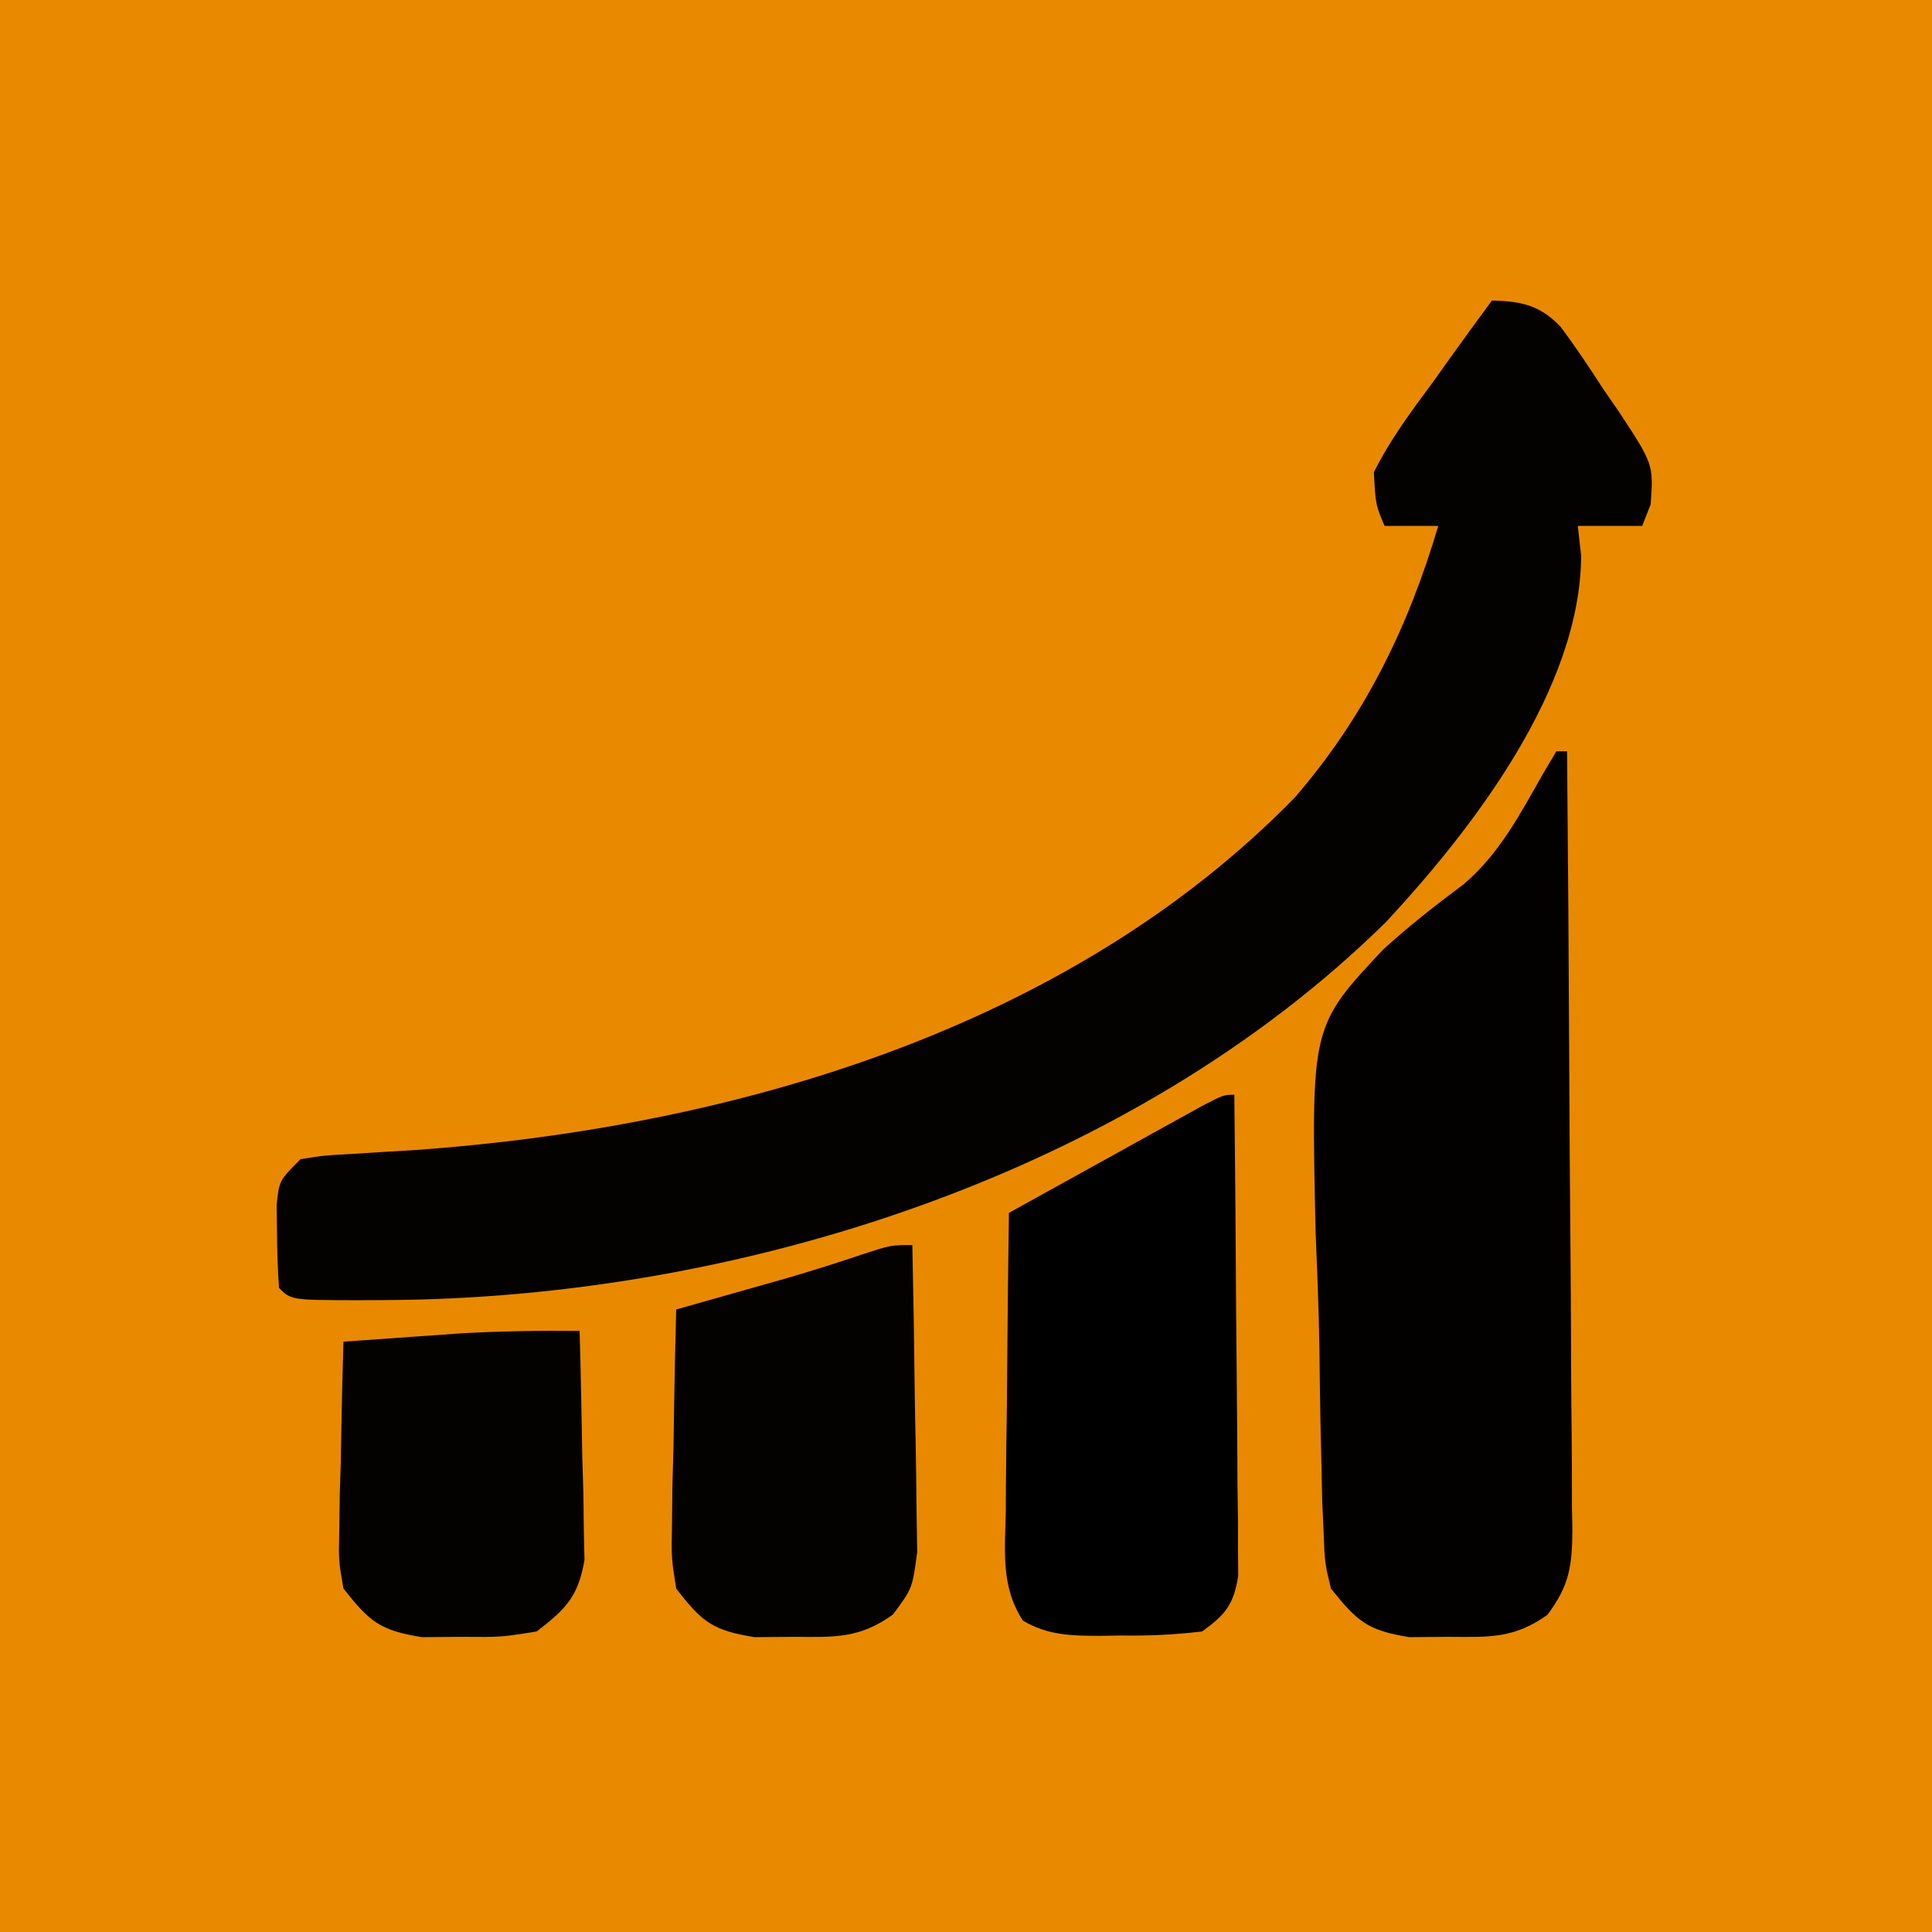
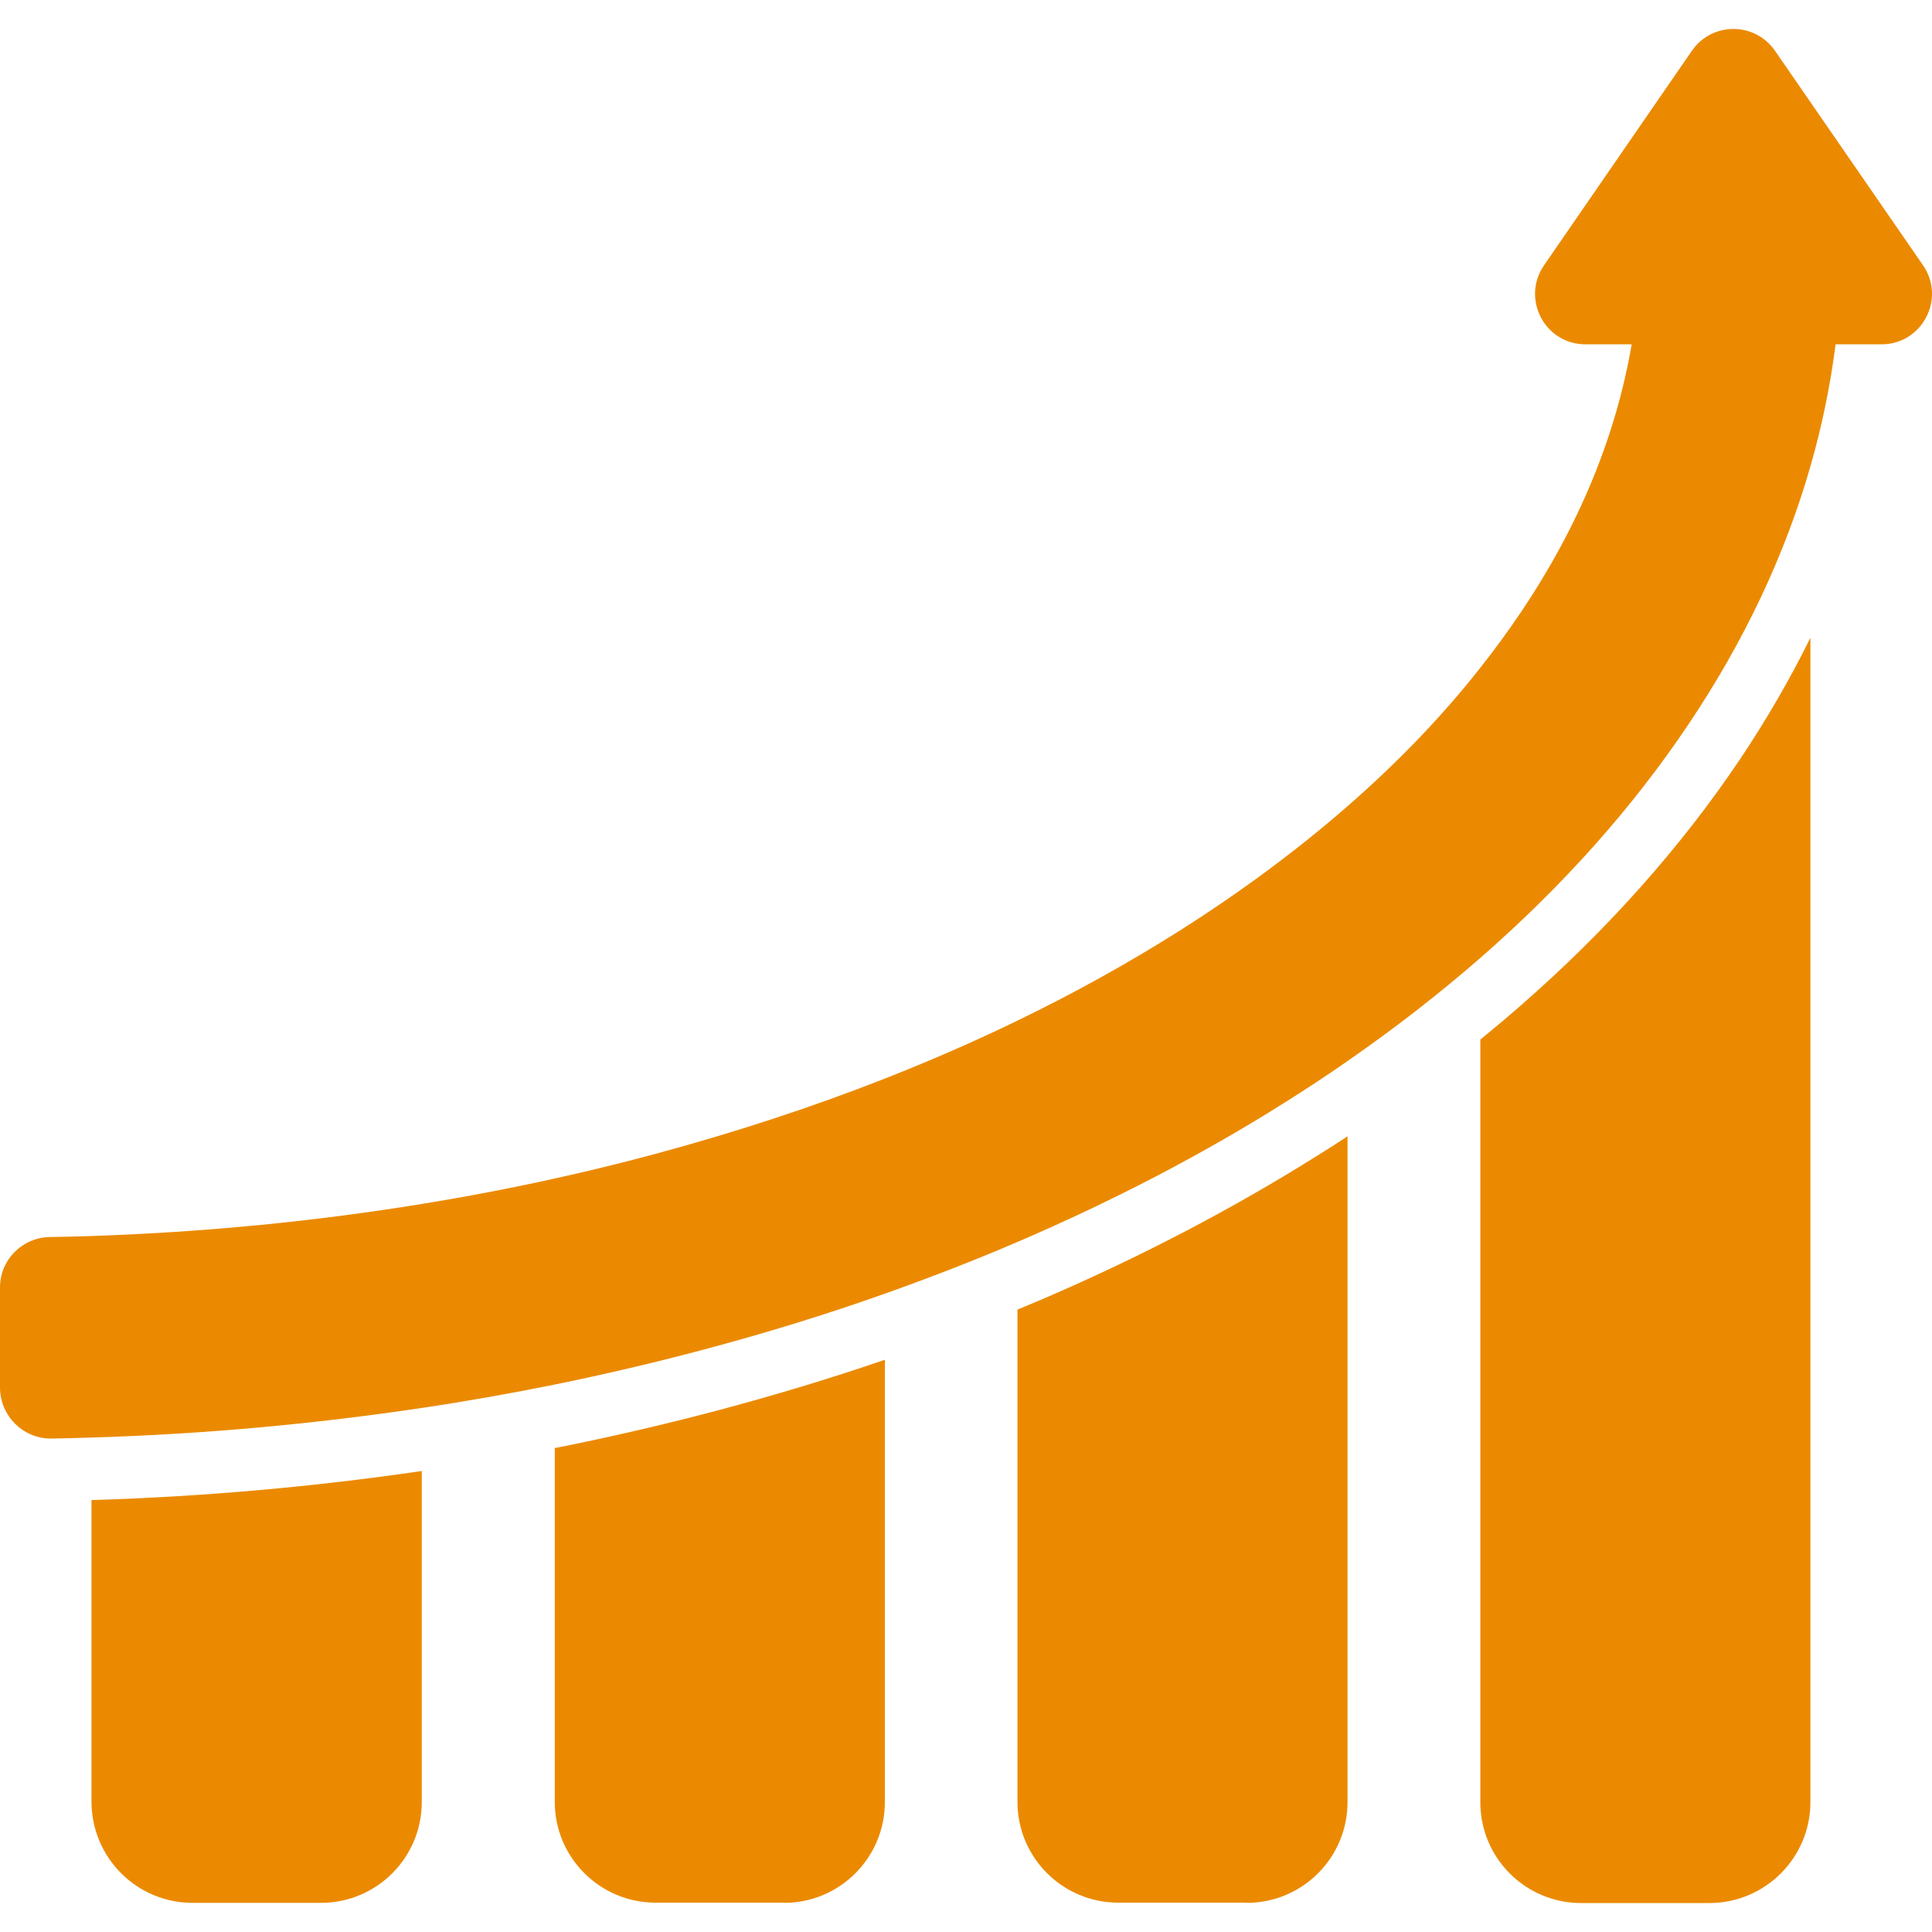
- <svg xmlns="http://www.w3.org/2000/svg" version="1.1" width="180" height="180">
-   <path d="M0 0 C59.4 0 118.8 0 180 0 C180 59.4 180 118.8 180 180 C120.6 180 61.2 180 0 180 C0 120.6 0 61.2 0 0 Z " fill="#E98900" transform="translate(0,0)" />
-   <path d="M0 0 C2.717 0.059 4.442 0.425 6.366 2.408 C7.79 4.308 9.092 6.252 10.375 8.25 C10.838 8.919 11.301 9.588 11.777 10.277 C15.053 15.254 15.053 15.254 14.789 18.984 C14.398 19.982 14.398 19.982 14 21 C12.02 21 10.04 21 8 21 C8.103 21.907 8.206 22.815 8.312 23.75 C8.262 36.178 -1.769 49.181 -9.852 57.883 C-33.713 81.397 -70.165 92.97 -103.062 93.125 C-103.921 93.13 -104.78 93.135 -105.665 93.139 C-111.877 93.123 -111.877 93.123 -113 92 C-113.125 90.358 -113.176 88.709 -113.188 87.062 C-113.202 86.167 -113.216 85.271 -113.23 84.348 C-113 82 -113 82 -111 80 C-108.855 79.653 -108.855 79.653 -106.188 79.508 C-105.204 79.445 -104.22 79.382 -103.206 79.318 C-102.148 79.254 -101.09 79.19 -100 79.125 C-70.668 76.974 -39.458 67.896 -18.367 46.305 C-11.85 38.755 -7.834 30.533 -5 21 C-6.65 21 -8.3 21 -10 21 C-10.84 19.02 -10.84 19.02 -11 16 C-9.511 12.999 -7.55 10.376 -5.562 7.688 C-5.033 6.947 -4.504 6.206 -3.959 5.443 C-2.652 3.619 -1.333 1.805 0 0 Z " fill="#040200" transform="translate(139,28)" />
-   <path d="M0 0 C0.33 0 0.66 0 1 0 C1.093 10.101 1.164 20.201 1.207 30.303 C1.228 34.993 1.256 39.683 1.302 44.373 C1.345 48.899 1.369 53.424 1.38 57.95 C1.387 59.678 1.401 61.405 1.423 63.132 C1.452 65.55 1.456 67.967 1.454 70.386 C1.476 71.458 1.476 71.458 1.498 72.552 C1.47 75.919 1.215 77.711 -0.821 80.443 C-3.914 82.653 -6.235 82.532 -10 82.5 C-11.825 82.515 -11.825 82.515 -13.688 82.531 C-17.624 81.9 -18.544 81.058 -21 78 C-21.575 75.601 -21.575 75.601 -21.676 72.903 C-21.721 71.887 -21.766 70.872 -21.812 69.825 C-21.836 68.73 -21.859 67.636 -21.883 66.508 C-21.91 65.37 -21.938 64.233 -21.966 63.061 C-22.013 60.648 -22.047 58.236 -22.071 55.823 C-22.124 52.169 -22.274 48.526 -22.426 44.875 C-22.853 25.623 -22.853 25.623 -16.122 18.454 C-13.734 16.279 -11.233 14.319 -8.644 12.391 C-5.26 9.528 -3.317 5.726 -1.137 1.914 C-0.762 1.282 -0.386 0.651 0 0 Z " fill="#030100" transform="translate(145,70)" />
-   <path d="M0 0 C0.076 6.639 0.129 13.277 0.165 19.916 C0.18 22.175 0.2 24.434 0.226 26.693 C0.263 29.937 0.28 33.181 0.293 36.426 C0.308 37.438 0.324 38.451 0.34 39.494 C0.34 40.435 0.34 41.376 0.341 42.345 C0.347 43.173 0.354 44.002 0.361 44.855 C-0.091 47.539 -0.816 48.411 -3 50 C-5.6 50.299 -7.907 50.419 -10.5 50.375 C-11.177 50.387 -11.854 50.398 -12.551 50.41 C-15.201 50.394 -17.387 50.366 -19.698 48.986 C-21.768 45.828 -21.366 42.479 -21.293 38.832 C-21.289 38.037 -21.284 37.242 -21.28 36.424 C-21.263 33.886 -21.226 31.35 -21.188 28.812 C-21.172 27.092 -21.159 25.371 -21.146 23.65 C-21.113 19.433 -21.062 15.217 -21 11 C-17.689 9.163 -14.376 7.331 -11.062 5.5 C-10.117 4.975 -9.171 4.451 -8.197 3.91 C-7.298 3.414 -6.399 2.918 -5.473 2.406 C-4.64 1.945 -3.807 1.485 -2.949 1.01 C-1 0 -1 0 0 0 Z " fill="#010000" transform="translate(115,102)" />
-   <path d="M0 0 C0.099 4.484 0.172 8.967 0.22 13.452 C0.24 14.977 0.267 16.502 0.302 18.026 C0.35 20.221 0.373 22.414 0.391 24.609 C0.412 25.929 0.433 27.249 0.454 28.608 C0 32 0 32 -1.817 34.429 C-4.911 36.656 -7.225 36.532 -11 36.5 C-12.217 36.51 -13.434 36.521 -14.688 36.531 C-18.639 35.898 -19.583 35.121 -22 32 C-22.454 29.159 -22.454 29.159 -22.391 25.922 C-22.378 24.762 -22.365 23.602 -22.352 22.406 C-22.318 21.2 -22.285 19.993 -22.25 18.75 C-22.223 16.917 -22.223 16.917 -22.195 15.047 C-22.148 12.03 -22.082 9.016 -22 6 C-21.059 5.734 -20.118 5.469 -19.148 5.195 C-17.903 4.842 -16.658 4.489 -15.375 4.125 C-14.145 3.777 -12.915 3.429 -11.648 3.07 C-9.306 2.383 -6.976 1.652 -4.664 0.867 C-2 0 -2 0 0 0 Z " fill="#040200" transform="translate(85,116)" />
-   <path d="M0 0 C0.116 3.916 0.187 7.832 0.25 11.75 C0.284 12.861 0.317 13.972 0.352 15.117 C0.364 16.187 0.377 17.257 0.391 18.359 C0.412 19.344 0.433 20.328 0.454 21.343 C-0.13 24.759 -1.285 25.91 -4 28 C-7.312 28.531 -7.312 28.531 -11 28.5 C-12.825 28.515 -12.825 28.515 -14.688 28.531 C-18.625 27.9 -19.568 27.085 -22 24 C-22.454 21.435 -22.454 21.435 -22.391 18.578 C-22.378 17.553 -22.365 16.529 -22.352 15.473 C-22.318 14.409 -22.285 13.346 -22.25 12.25 C-22.232 11.171 -22.214 10.092 -22.195 8.98 C-22.148 6.319 -22.082 3.66 -22 1 C-19.646 0.83 -17.292 0.664 -14.938 0.5 C-13.627 0.407 -12.316 0.314 -10.965 0.219 C-7.299 0.017 -3.67 -0.038 0 0 Z " fill="#040200" transform="translate(54,124)" />
+ <svg xmlns="http://www.w3.org/2000/svg" fill="#eb8a00" version="1.1" id="Capa_1" width="800px" height="800px" viewBox="0 0 958.736 958.736" xml:space="preserve">
+   <g>
+     <g>
+       <path d="M95.5,944.268h63.8c27.6,0,50-22.399,50-50v-164.3c-53.2,7.8-107.9,12.7-162.9,14.4c-0.3,0-0.6,0-1,0v149.8    C45.5,921.868,67.9,944.268,95.5,944.268z" />
+       <path d="M389.1,944.268c27.601,0,50-22.399,50-50v-219.5c-26.5,9.101-54,17.4-81.699,24.801c-24.801,6.6-50.4,12.6-75.9,17.8    c-2,0.399-4.1,0.8-6.2,1.2v175.6c0,27.6,22.4,50,50,50h63.8V944.268z" />
+       <path d="M618.7,944.268c27.6,0,50-22.399,50-50V563.868c-4.8,3.2-9.601,6.3-14.5,9.3c-42.3,26.6-88.4,50.7-137.101,71.6    c-4,1.7-8.1,3.4-12.199,5.101v244.3c0,27.6,22.399,50,50,50h63.8V944.268z" />
+       <path d="M898.4,894.268v-577.8c-10.101,20.5-21.801,40.7-35,60.4c-29.101,43.3-65.5,84.3-108.4,121.8    c-6.6,5.8-13.4,11.5-20.4,17.2v378.5c0,27.6,22.4,50,50,50H848.4C876,944.268,898.4,921.868,898.4,894.268z" />
+       <path d="M25.2,713.868c0.1,0,0.3,0,0.4,0c6.7-0.101,13.3-0.3,20-0.5c55.6-1.7,110.3-6.7,163.8-14.7c22.2-3.3,44.1-7.2,65.9-11.6    c25-5.101,49.7-10.9,74.101-17.4c30.8-8.2,60.699-17.4,89.699-27.7c22.5-8,44.5-16.5,65.9-25.7c47.3-20.3,91.7-43.399,132.8-69.3    c10.601-6.7,21-13.5,31-20.5c23.5-16.3,45.5-33.399,65.9-51.2c40.899-35.699,75.399-74.399,103.1-115.7    c27.8-41.4,48.101-84.4,60.7-128.5c5.7-19.9,9.8-39.9,12.4-60.2h22.8c20.1,0,32-22.6,20.6-39.2l-73.5-106.5    c-5-7.2-12.8-10.8-20.6-10.8s-15.601,3.6-20.601,10.8l-73.399,106.5c-11.4,16.6,0.399,39.2,20.6,39.2h22.9    c-7.8,45.6-26.2,90.2-55,133c-6.3,9.3-13,18.5-20.101,27.5c-18.899,24-40.899,46.899-65.899,68.7c-25.2,22-53.3,42.8-84.3,62.399    c-25.101,15.8-51.601,30.5-79.5,44c-21.2,10.3-43.2,19.9-65.9,28.8c-36.6,14.4-75.2,27-115.5,37.801c-16,4.3-32.1,8.199-48.4,11.8    c-21.7,4.8-43.7,9-65.9,12.6c-53.4,8.7-108.1,14-163.8,15.9c-6.9,0.2-13.8,0.399-20.8,0.5c-13.6,0.3-24.6,11.3-24.6,25v50    C0.2,702.668,11.4,713.868,25.2,713.868z" />
+     </g>
+   </g>
</svg>
